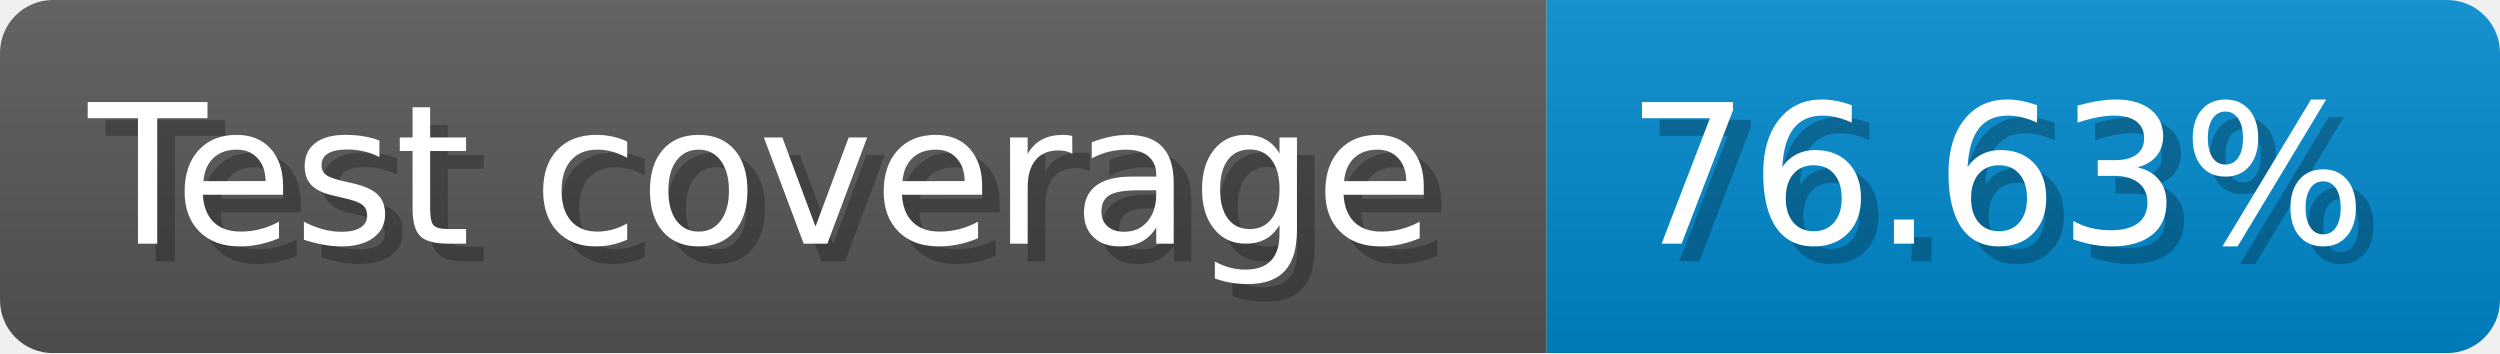
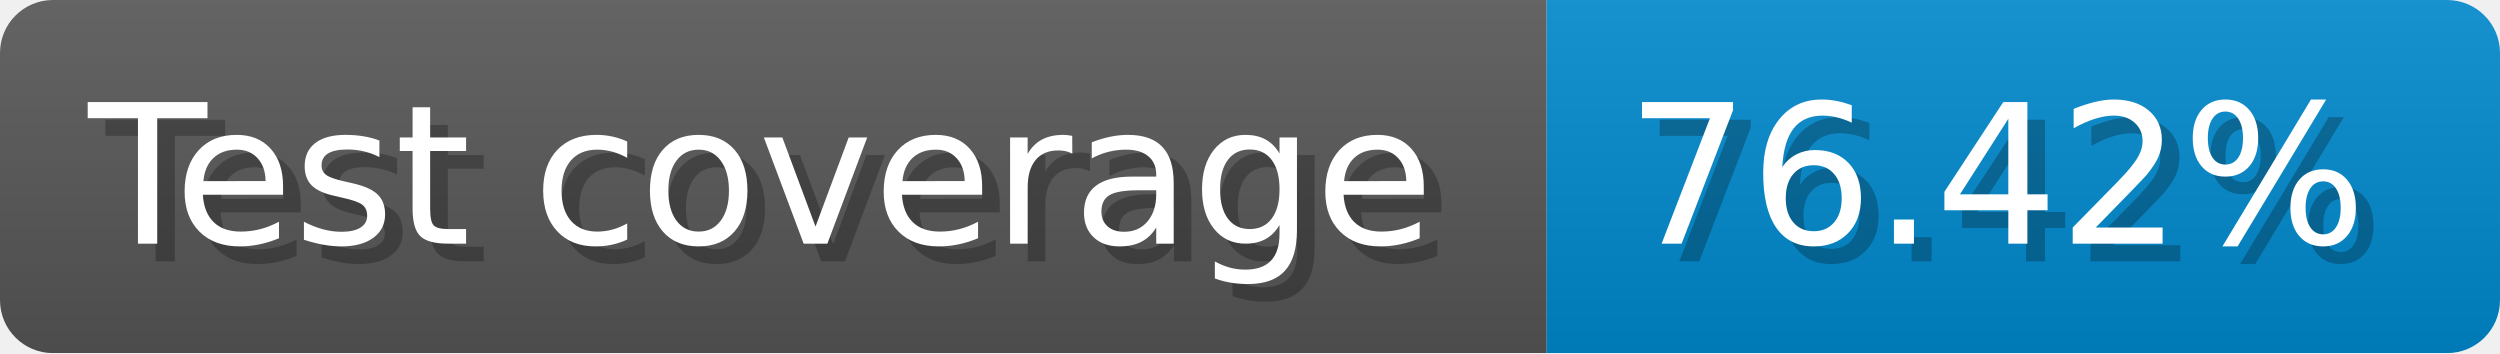
- <svg xmlns="http://www.w3.org/2000/svg" width="141.6" height="20" viewBox="0 0 1416 200" role="img" aria-label="Test coverage: 76.63%">
+ <svg xmlns="http://www.w3.org/2000/svg" width="141.6" height="20" viewBox="0 0 1416 200" role="img" aria-label="Test coverage: 76.42%">
  <linearGradient id="a" x2="0" y2="100%">
    <stop offset="0" stop-opacity=".1" stop-color="#EEE" />
    <stop offset="1" stop-opacity=".1" />
  </linearGradient>
  <mask id="m">
    <rect width="1416" height="200" rx="30" fill="#FFF" />
  </mask>
  <g mask="url(#m)">
    <rect width="876" height="200" fill="#555" />
    <rect width="540" height="200" fill="#08C" x="876" />
    <rect width="1416" height="200" fill="url(#a)" />
  </g>
  <g aria-hidden="true" fill="#fff" text-anchor="start" font-family="Verdana,DejaVu Sans,sans-serif" font-size="110">
    <text x="60" y="148" textLength="776" fill="#000" opacity="0.25">Test coverage</text>
    <text x="50" y="138" textLength="776">Test coverage</text>
-     <text x="931" y="148" textLength="440" fill="#000" opacity="0.25">76.63%</text>
-     <text x="921" y="138" textLength="440">76.63%</text>
+     <text x="931" y="148" textLength="440" fill="#000" opacity="0.25">76.42%</text>
+     <text x="921" y="138" textLength="440">76.42%</text>
  </g>
</svg>
